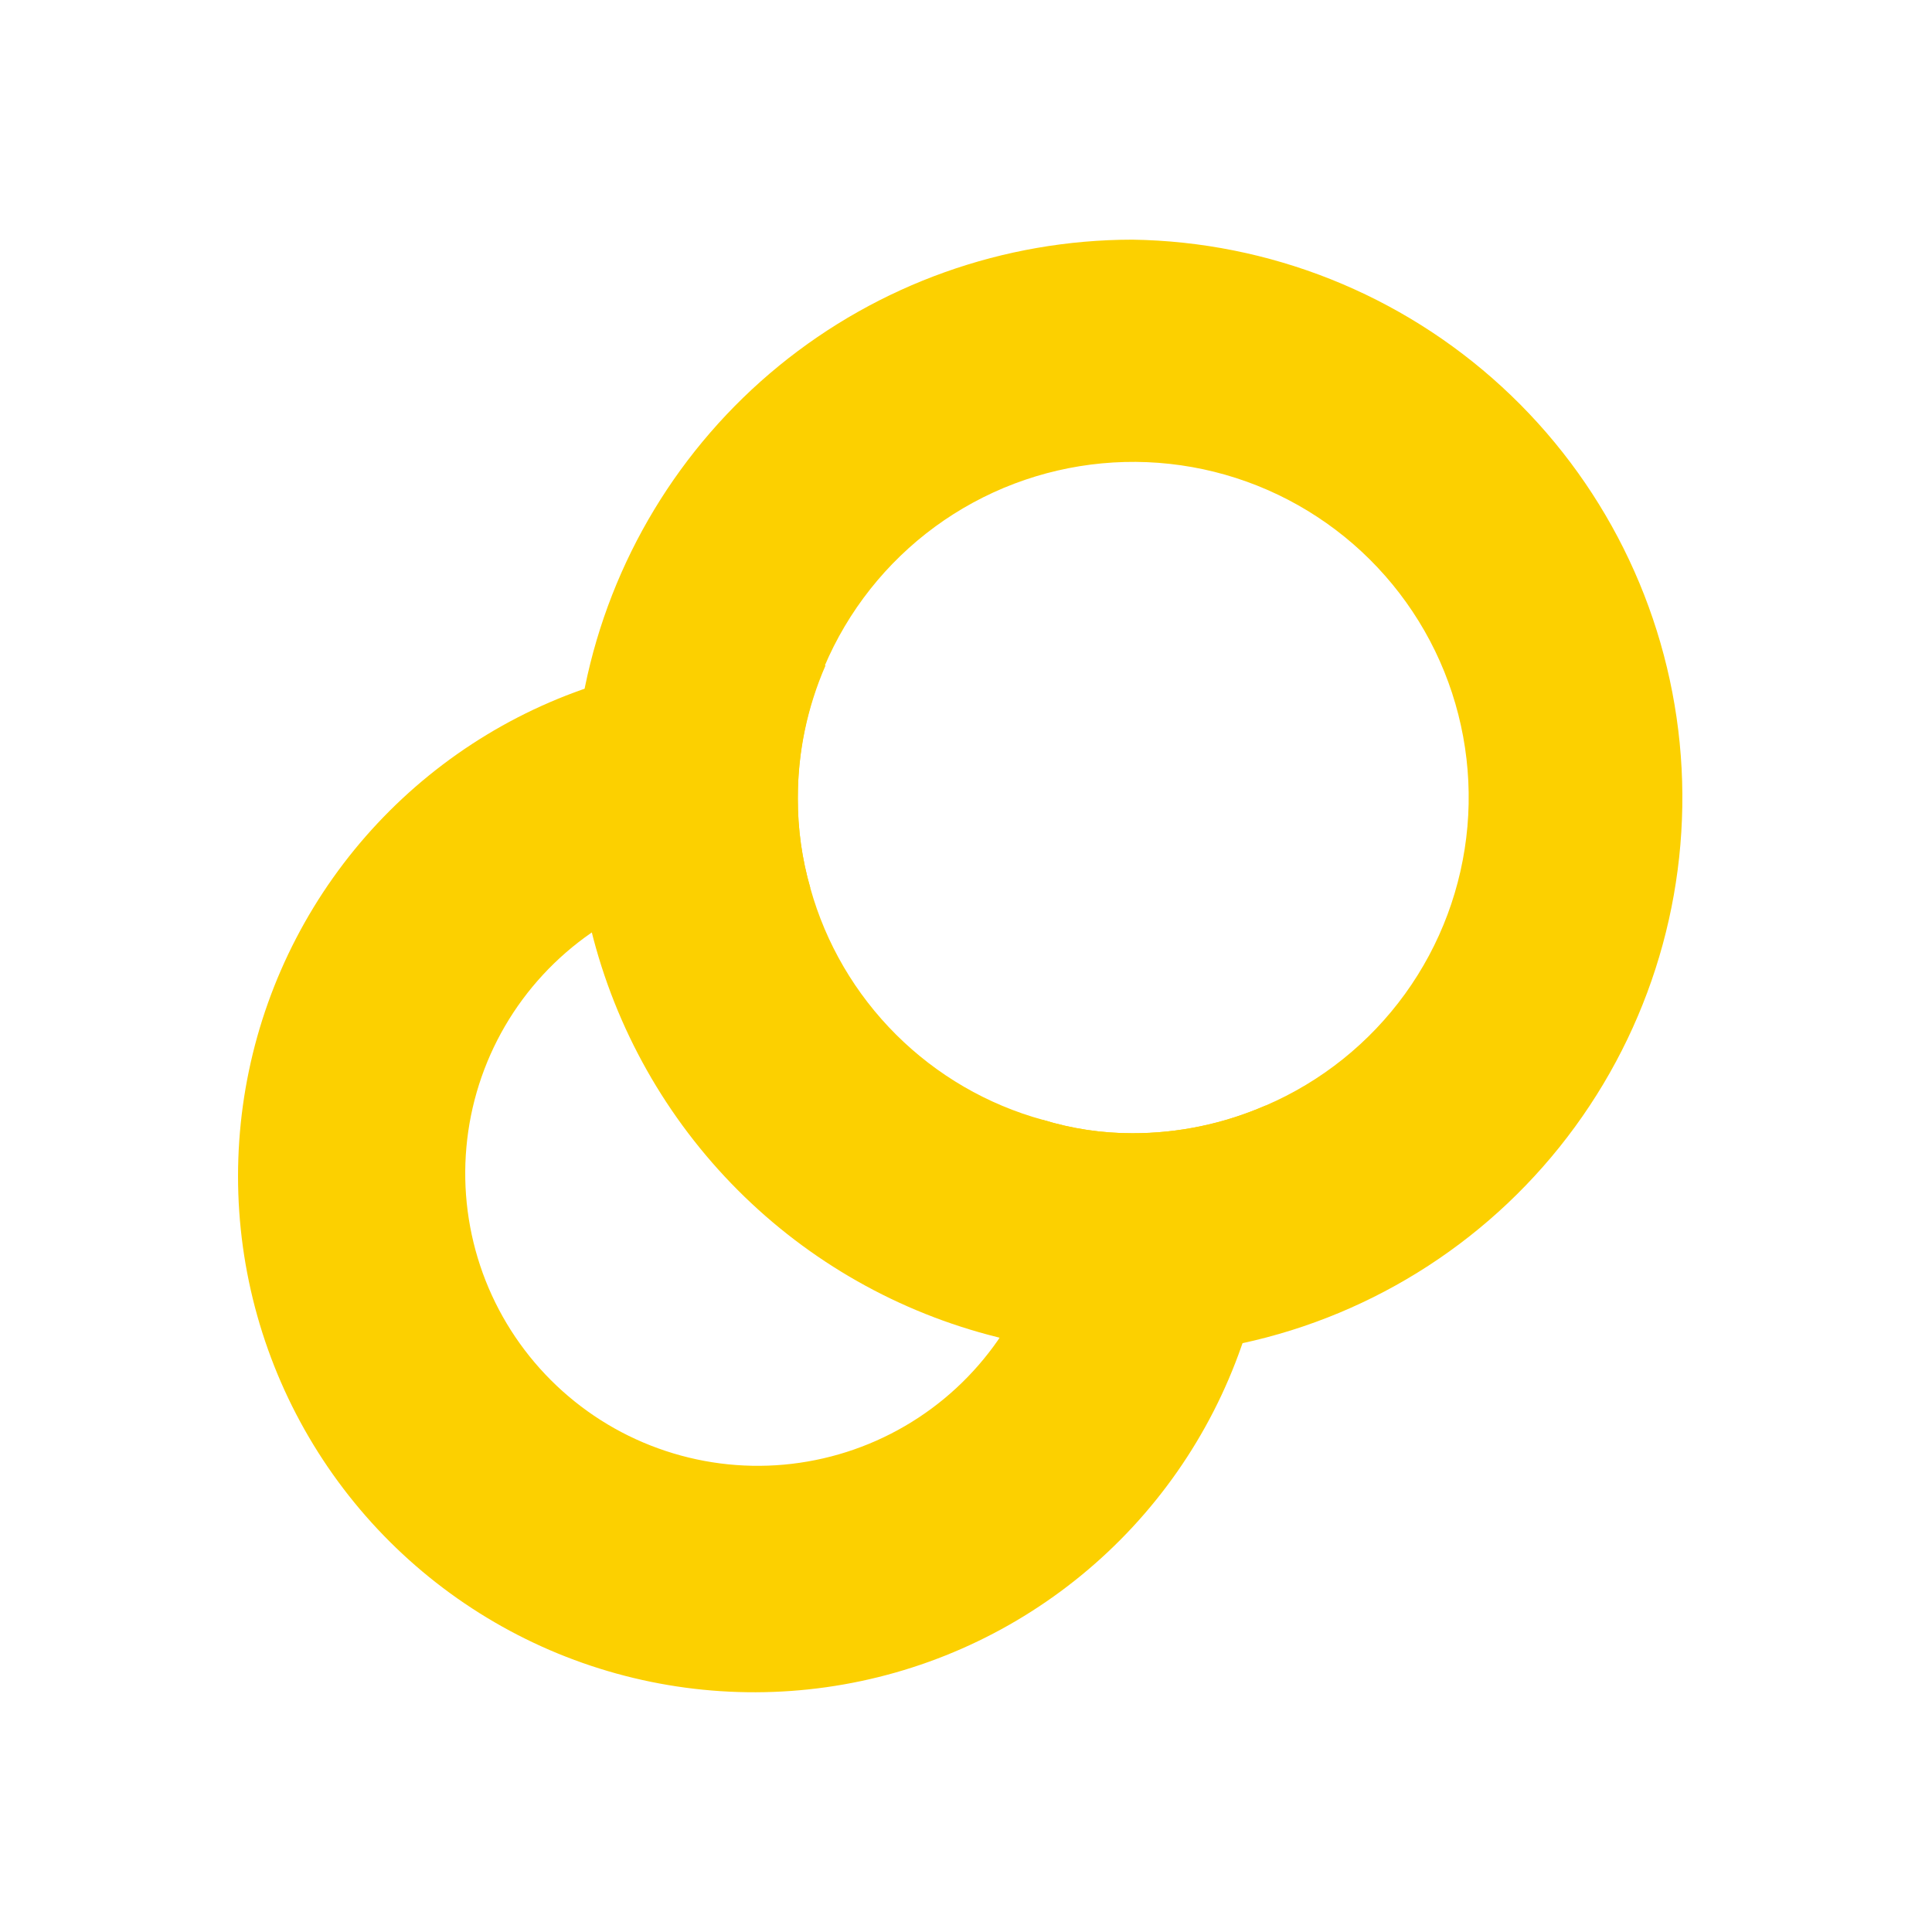
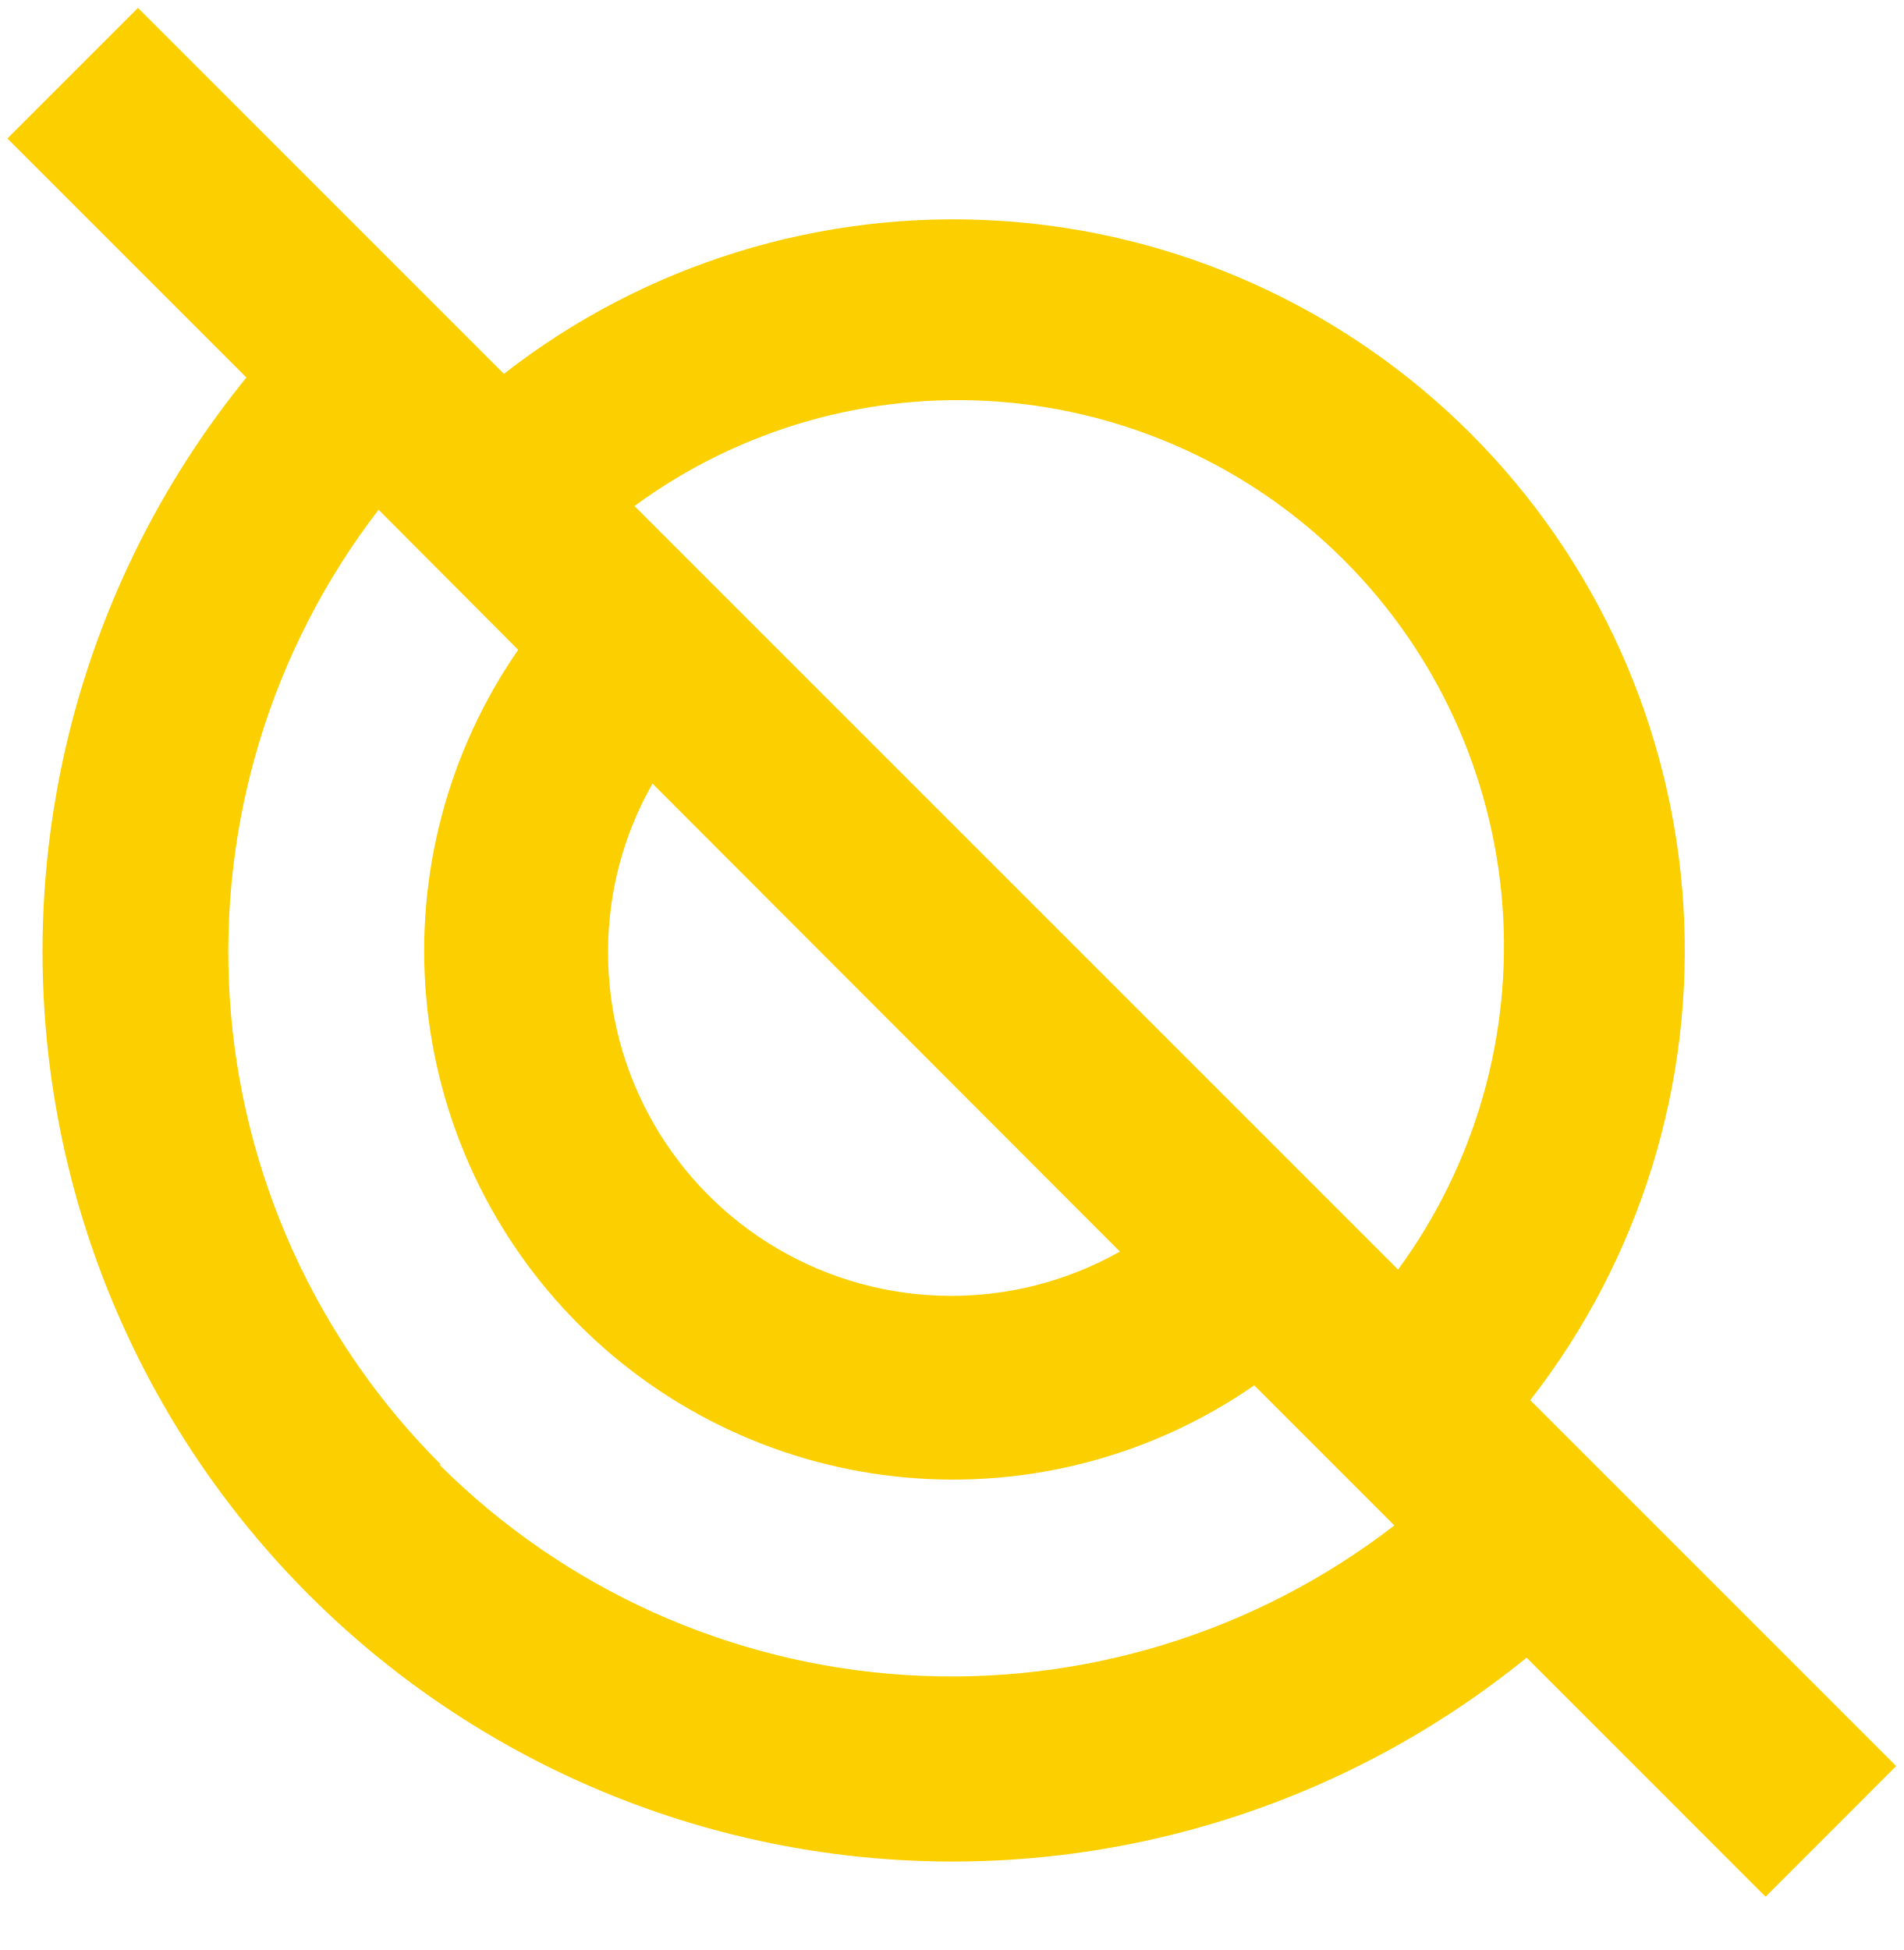
- <svg xmlns="http://www.w3.org/2000/svg" width="41" height="41" viewBox="0 0 41 41" fill="none">
-   <path d="M26.858 23.461C25.966 23.85 25.003 24.051 24.03 24.049C23.386 24.05 22.747 23.954 22.132 23.765C22.208 24.152 22.246 24.546 22.246 24.941C22.242 26.185 21.873 27.4 21.183 28.434C20.665 29.181 19.99 29.806 19.204 30.263C18.419 30.721 17.542 31 16.637 31.082C15.731 31.164 14.819 31.045 13.964 30.735C13.11 30.426 12.334 29.932 11.691 29.289C11.048 28.646 10.554 27.87 10.244 27.015C9.935 26.161 9.816 25.249 9.898 24.343C9.979 23.438 10.259 22.561 10.716 21.776C11.174 20.99 11.799 20.315 12.546 19.797C13.58 19.107 14.795 18.738 16.039 18.734C16.427 18.734 16.815 18.772 17.197 18.848C17.019 18.231 16.93 17.592 16.931 16.95C16.929 15.977 17.13 15.014 17.519 14.122C17.029 14.045 16.534 14.007 16.039 14.008C14.027 14.002 12.053 14.549 10.332 15.591C8.612 16.633 7.211 18.128 6.284 19.913C5.357 21.698 4.94 23.704 5.077 25.71C5.215 27.717 5.903 29.647 7.065 31.289C8.227 32.93 9.819 34.22 11.666 35.017C13.513 35.813 15.543 36.086 17.535 35.805C19.527 35.524 21.402 34.7 22.956 33.423C24.511 32.146 25.683 30.466 26.346 28.567C26.768 27.405 26.98 26.177 26.972 24.941C26.973 24.446 26.935 23.951 26.858 23.461Z" fill="#FCD000" />
-   <path d="M24.031 5.086C21.298 5.088 18.649 6.033 16.532 7.762C14.415 9.492 12.961 11.899 12.414 14.577C12.261 15.339 12.185 16.115 12.186 16.892C12.18 17.853 12.301 18.811 12.547 19.74C13.063 21.827 14.138 23.733 15.656 25.255C17.174 26.777 19.079 27.856 21.165 28.376C22.1 28.622 23.064 28.743 24.031 28.737C24.808 28.739 25.584 28.663 26.347 28.509C29.191 27.898 31.712 26.261 33.426 23.91C35.141 21.559 35.931 18.66 35.645 15.764C35.358 12.868 34.016 10.179 31.874 8.21C29.732 6.241 26.94 5.129 24.031 5.086ZM26.858 23.461C25.966 23.85 25.003 24.051 24.03 24.049C23.386 24.05 22.747 23.954 22.132 23.765C20.954 23.442 19.882 22.818 19.017 21.957C18.152 21.095 17.524 20.024 17.197 18.848C17.019 18.231 16.93 17.592 16.931 16.95C16.925 15.664 17.27 14.399 17.925 13.293C18.581 12.186 19.524 11.277 20.654 10.664C21.785 10.05 23.061 9.755 24.346 9.808C25.631 9.862 26.878 10.262 27.953 10.968C29.029 11.673 29.893 12.657 30.455 13.814C31.016 14.972 31.253 16.26 31.141 17.541C31.028 18.823 30.571 20.049 29.817 21.092C29.063 22.134 28.04 22.953 26.858 23.461Z" fill="#FCD000" />
+ <svg xmlns="http://www.w3.org/2000/svg" width="41" height="42" viewBox="0 0 41 42" fill="none">
+   <path d="M32.959 30.157C35.321 27.127 36.494 23.338 36.257 19.504C36.02 15.669 34.39 12.054 31.674 9.337C28.957 6.621 25.341 4.99 21.507 4.754C17.672 4.517 13.883 5.69 10.853 8.052L2.972 0.17L0.159 2.983L5.307 8.131C2.248 11.895 0.692 16.659 0.942 21.502C1.191 26.346 3.227 30.925 6.657 34.354C10.086 37.783 14.665 39.82 19.509 40.069C24.352 40.318 29.116 38.763 32.88 35.704L38.027 40.852L40.84 38.038L32.959 30.157ZM14.054 16.878L24.121 26.957C22.996 27.592 21.724 27.921 20.432 27.911C19.14 27.901 17.873 27.553 16.758 26.901C15.642 26.249 14.717 25.315 14.075 24.194C13.432 23.073 13.095 21.803 13.097 20.511C13.093 19.237 13.423 17.985 14.054 16.878ZM9.498 31.547C6.814 28.867 5.197 25.301 4.95 21.516C4.703 17.731 5.842 13.985 8.154 10.979L11.161 13.996C9.642 16.19 8.942 18.847 9.182 21.504C9.422 24.161 10.587 26.65 12.474 28.535C14.361 30.421 16.851 31.585 19.508 31.823C22.165 32.061 24.822 31.359 27.014 29.838L30.032 32.856C27.03 35.173 23.286 36.318 19.501 36.077C15.716 35.836 12.148 34.226 9.464 31.547H9.498ZM30.112 27.344L13.666 10.899C15.932 9.235 18.719 8.438 21.522 8.652C24.325 8.866 26.959 10.076 28.947 12.064C30.935 14.051 32.145 16.685 32.359 19.488C32.572 22.291 31.775 25.078 30.112 27.344Z" fill="#FCD000" />
</svg>
